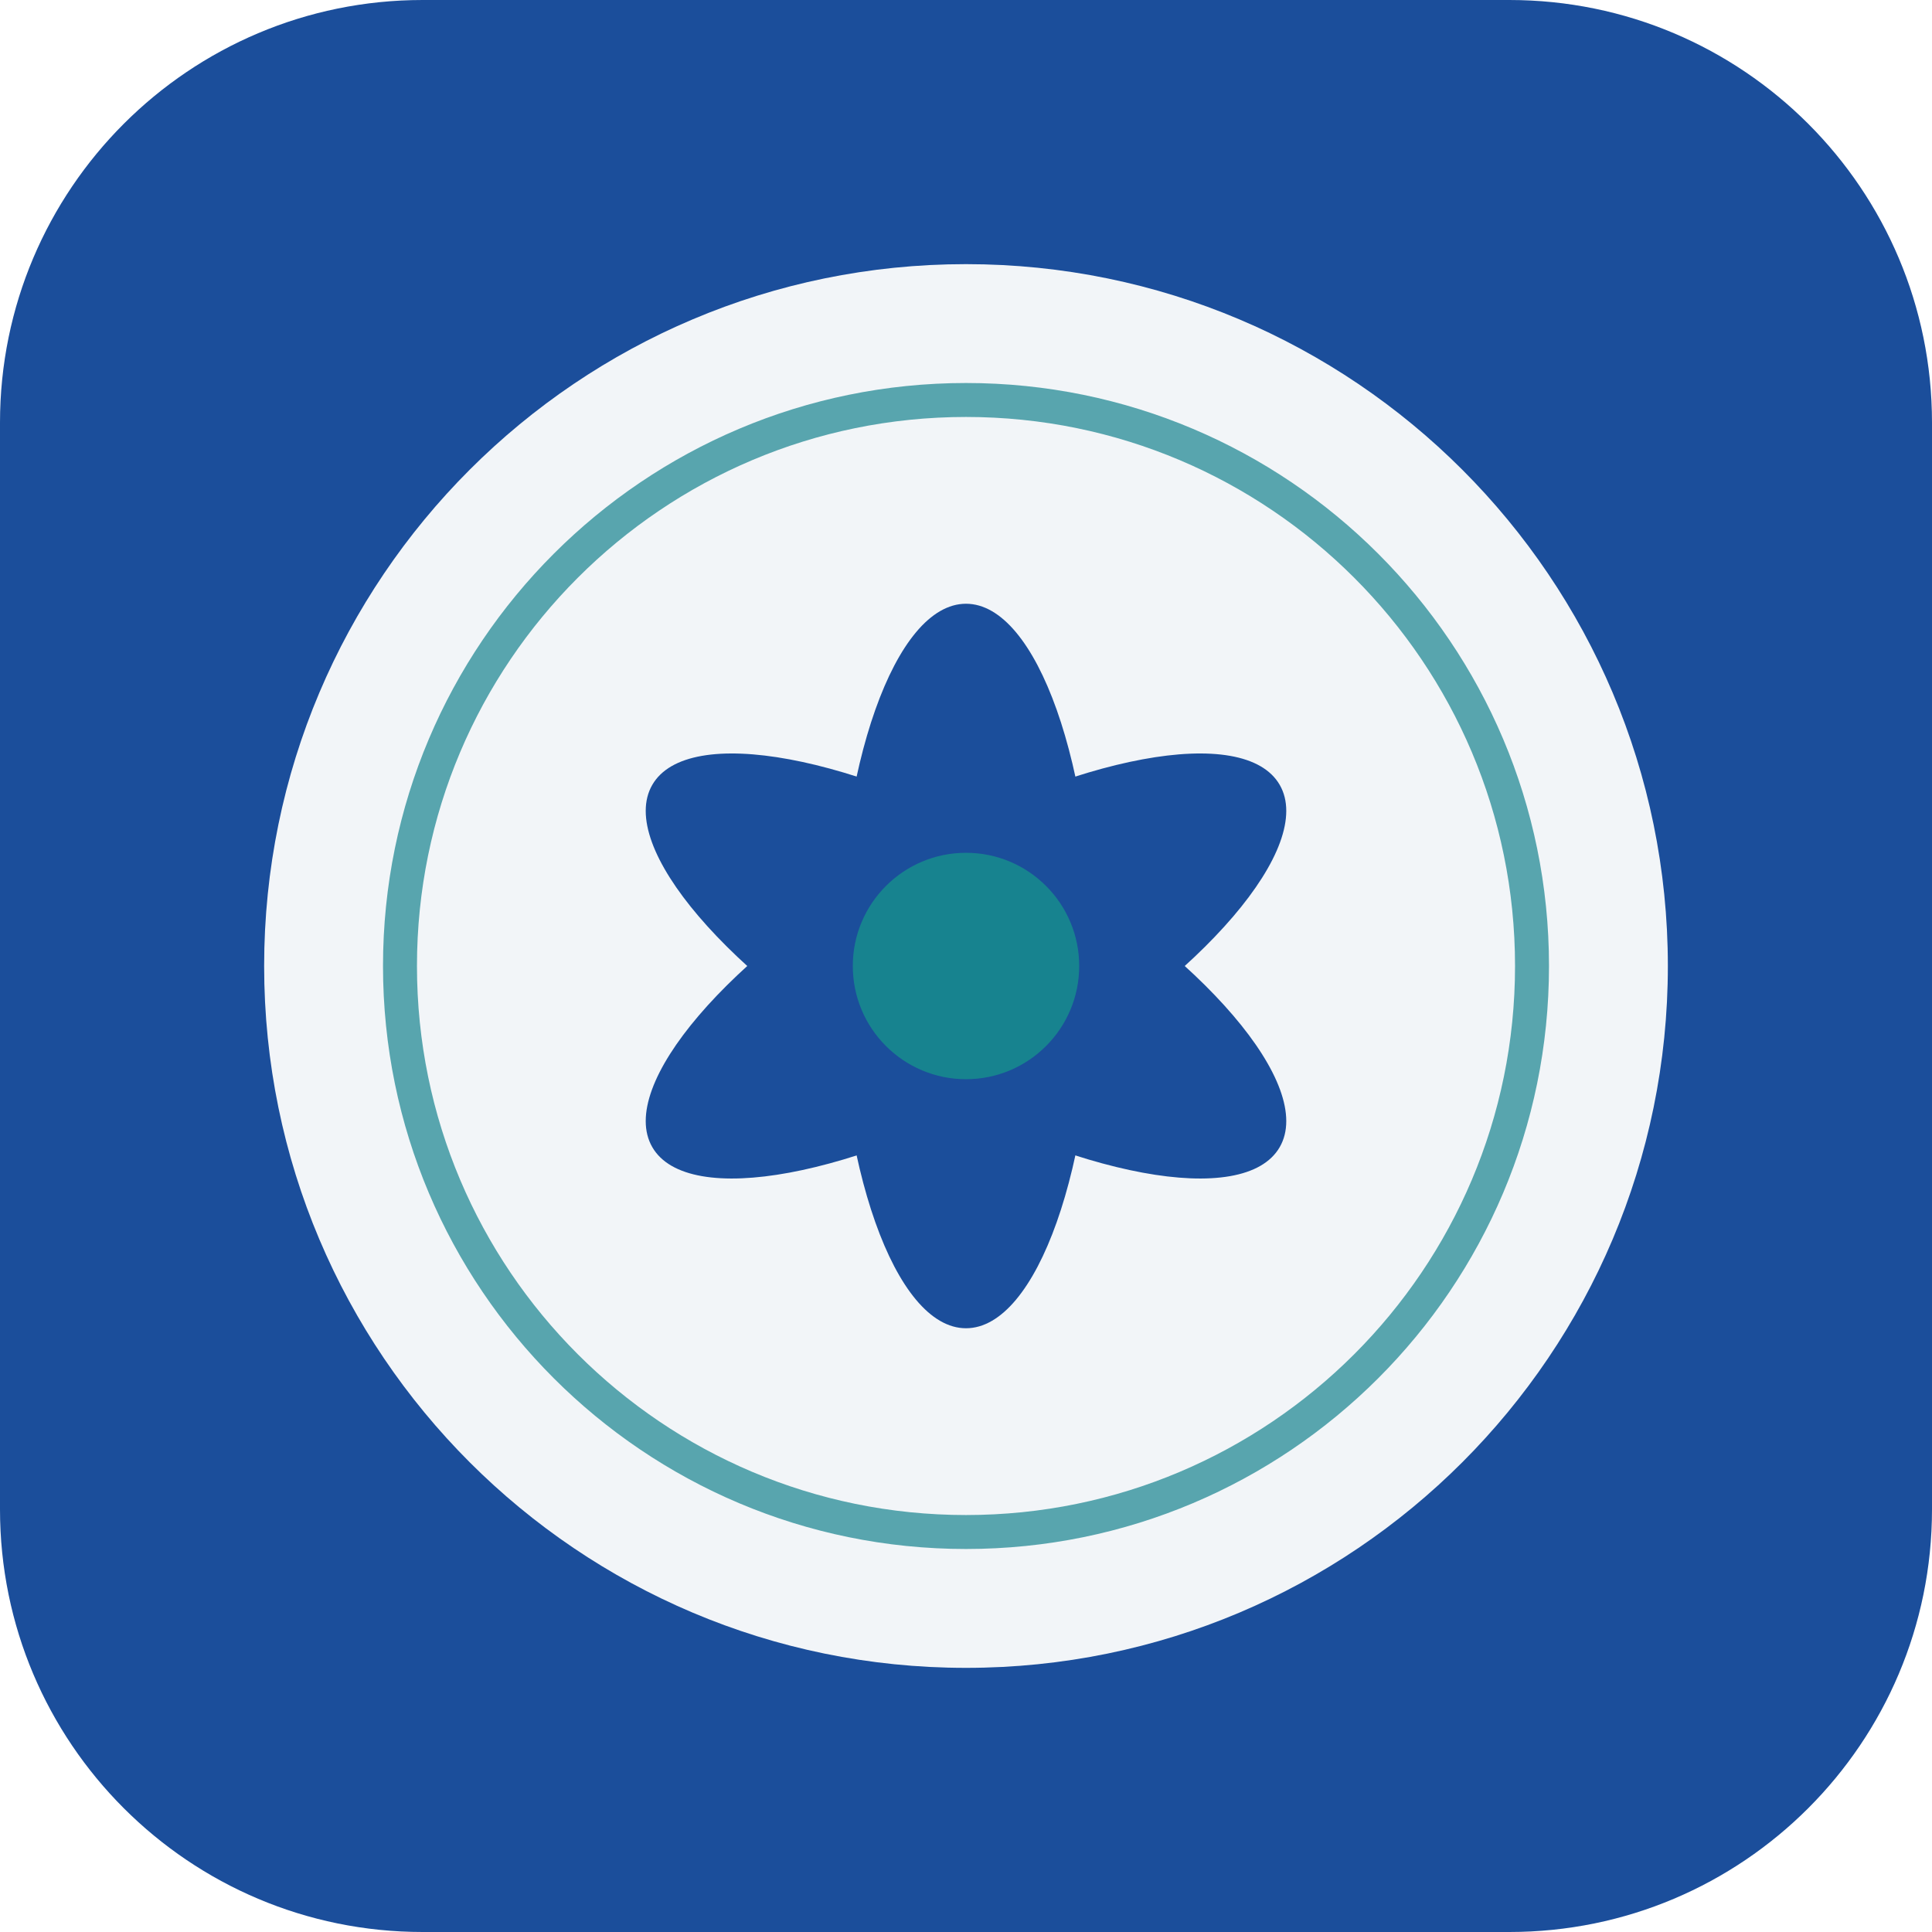
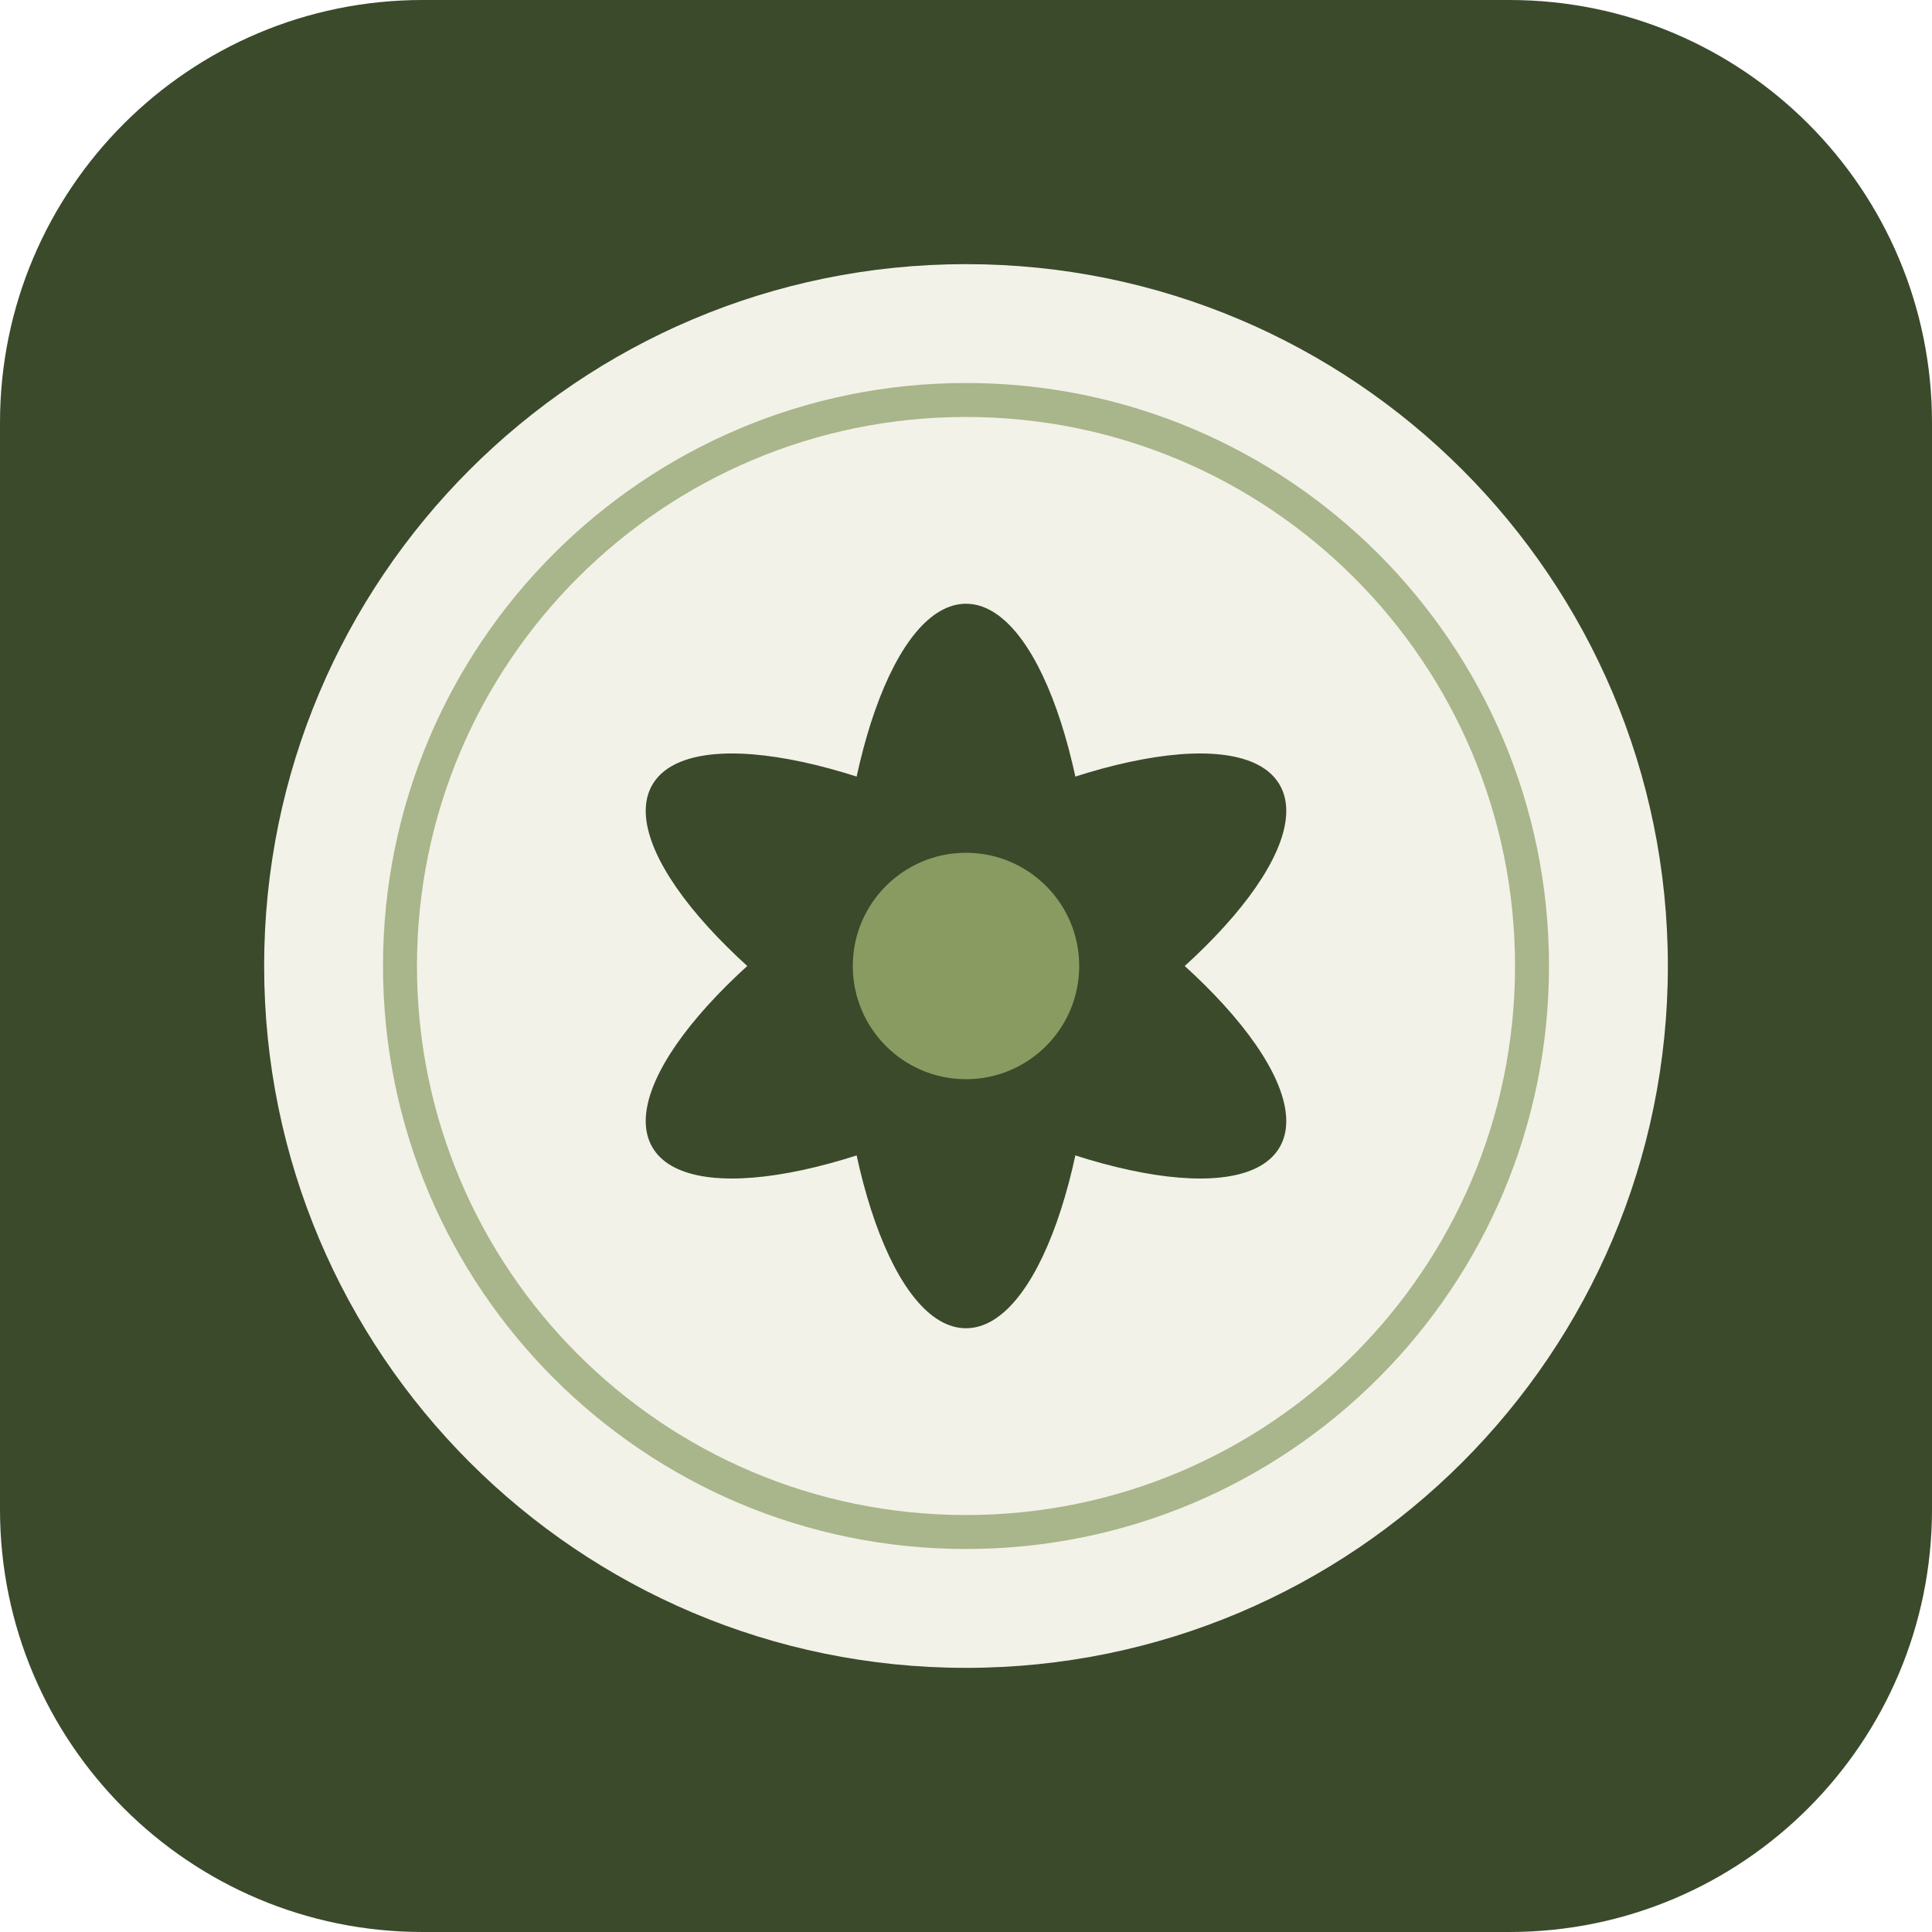
<svg xmlns="http://www.w3.org/2000/svg" viewBox="0 0 512 512" width="512" height="512" role="img" aria-label="Bugün Ne Pişsin">
-   <rect width="512" height="512" rx="112" fill="#1B4E9B" />
-   <circle cx="256" cy="256" r="186" fill="#F2F5F8" />
-   <circle cx="256" cy="256" r="150" fill="none" stroke="#17838F" stroke-width="9" opacity=".7" />
-   <g fill="#1B4E9B">
+   <rect width="512" height="512" rx="112" fill="#3A4A2B" />
+   <circle cx="256" cy="256" r="186" fill="#F2F2E8" />
+   <circle cx="256" cy="256" r="150" fill="none" stroke="#8A9B62" stroke-width="9" opacity=".7" />
+   <g fill="#3A4A2B">
    <ellipse cx="256" cy="256" rx="34" ry="96" transform="rotate(0 256 256)" />
    <ellipse cx="256" cy="256" rx="34" ry="96" transform="rotate(60 256 256)" />
    <ellipse cx="256" cy="256" rx="34" ry="96" transform="rotate(120 256 256)" />
  </g>
-   <circle cx="256" cy="256" r="30" fill="#17838F" />
+   <circle cx="256" cy="256" r="30" fill="#8A9B62" />
</svg>
